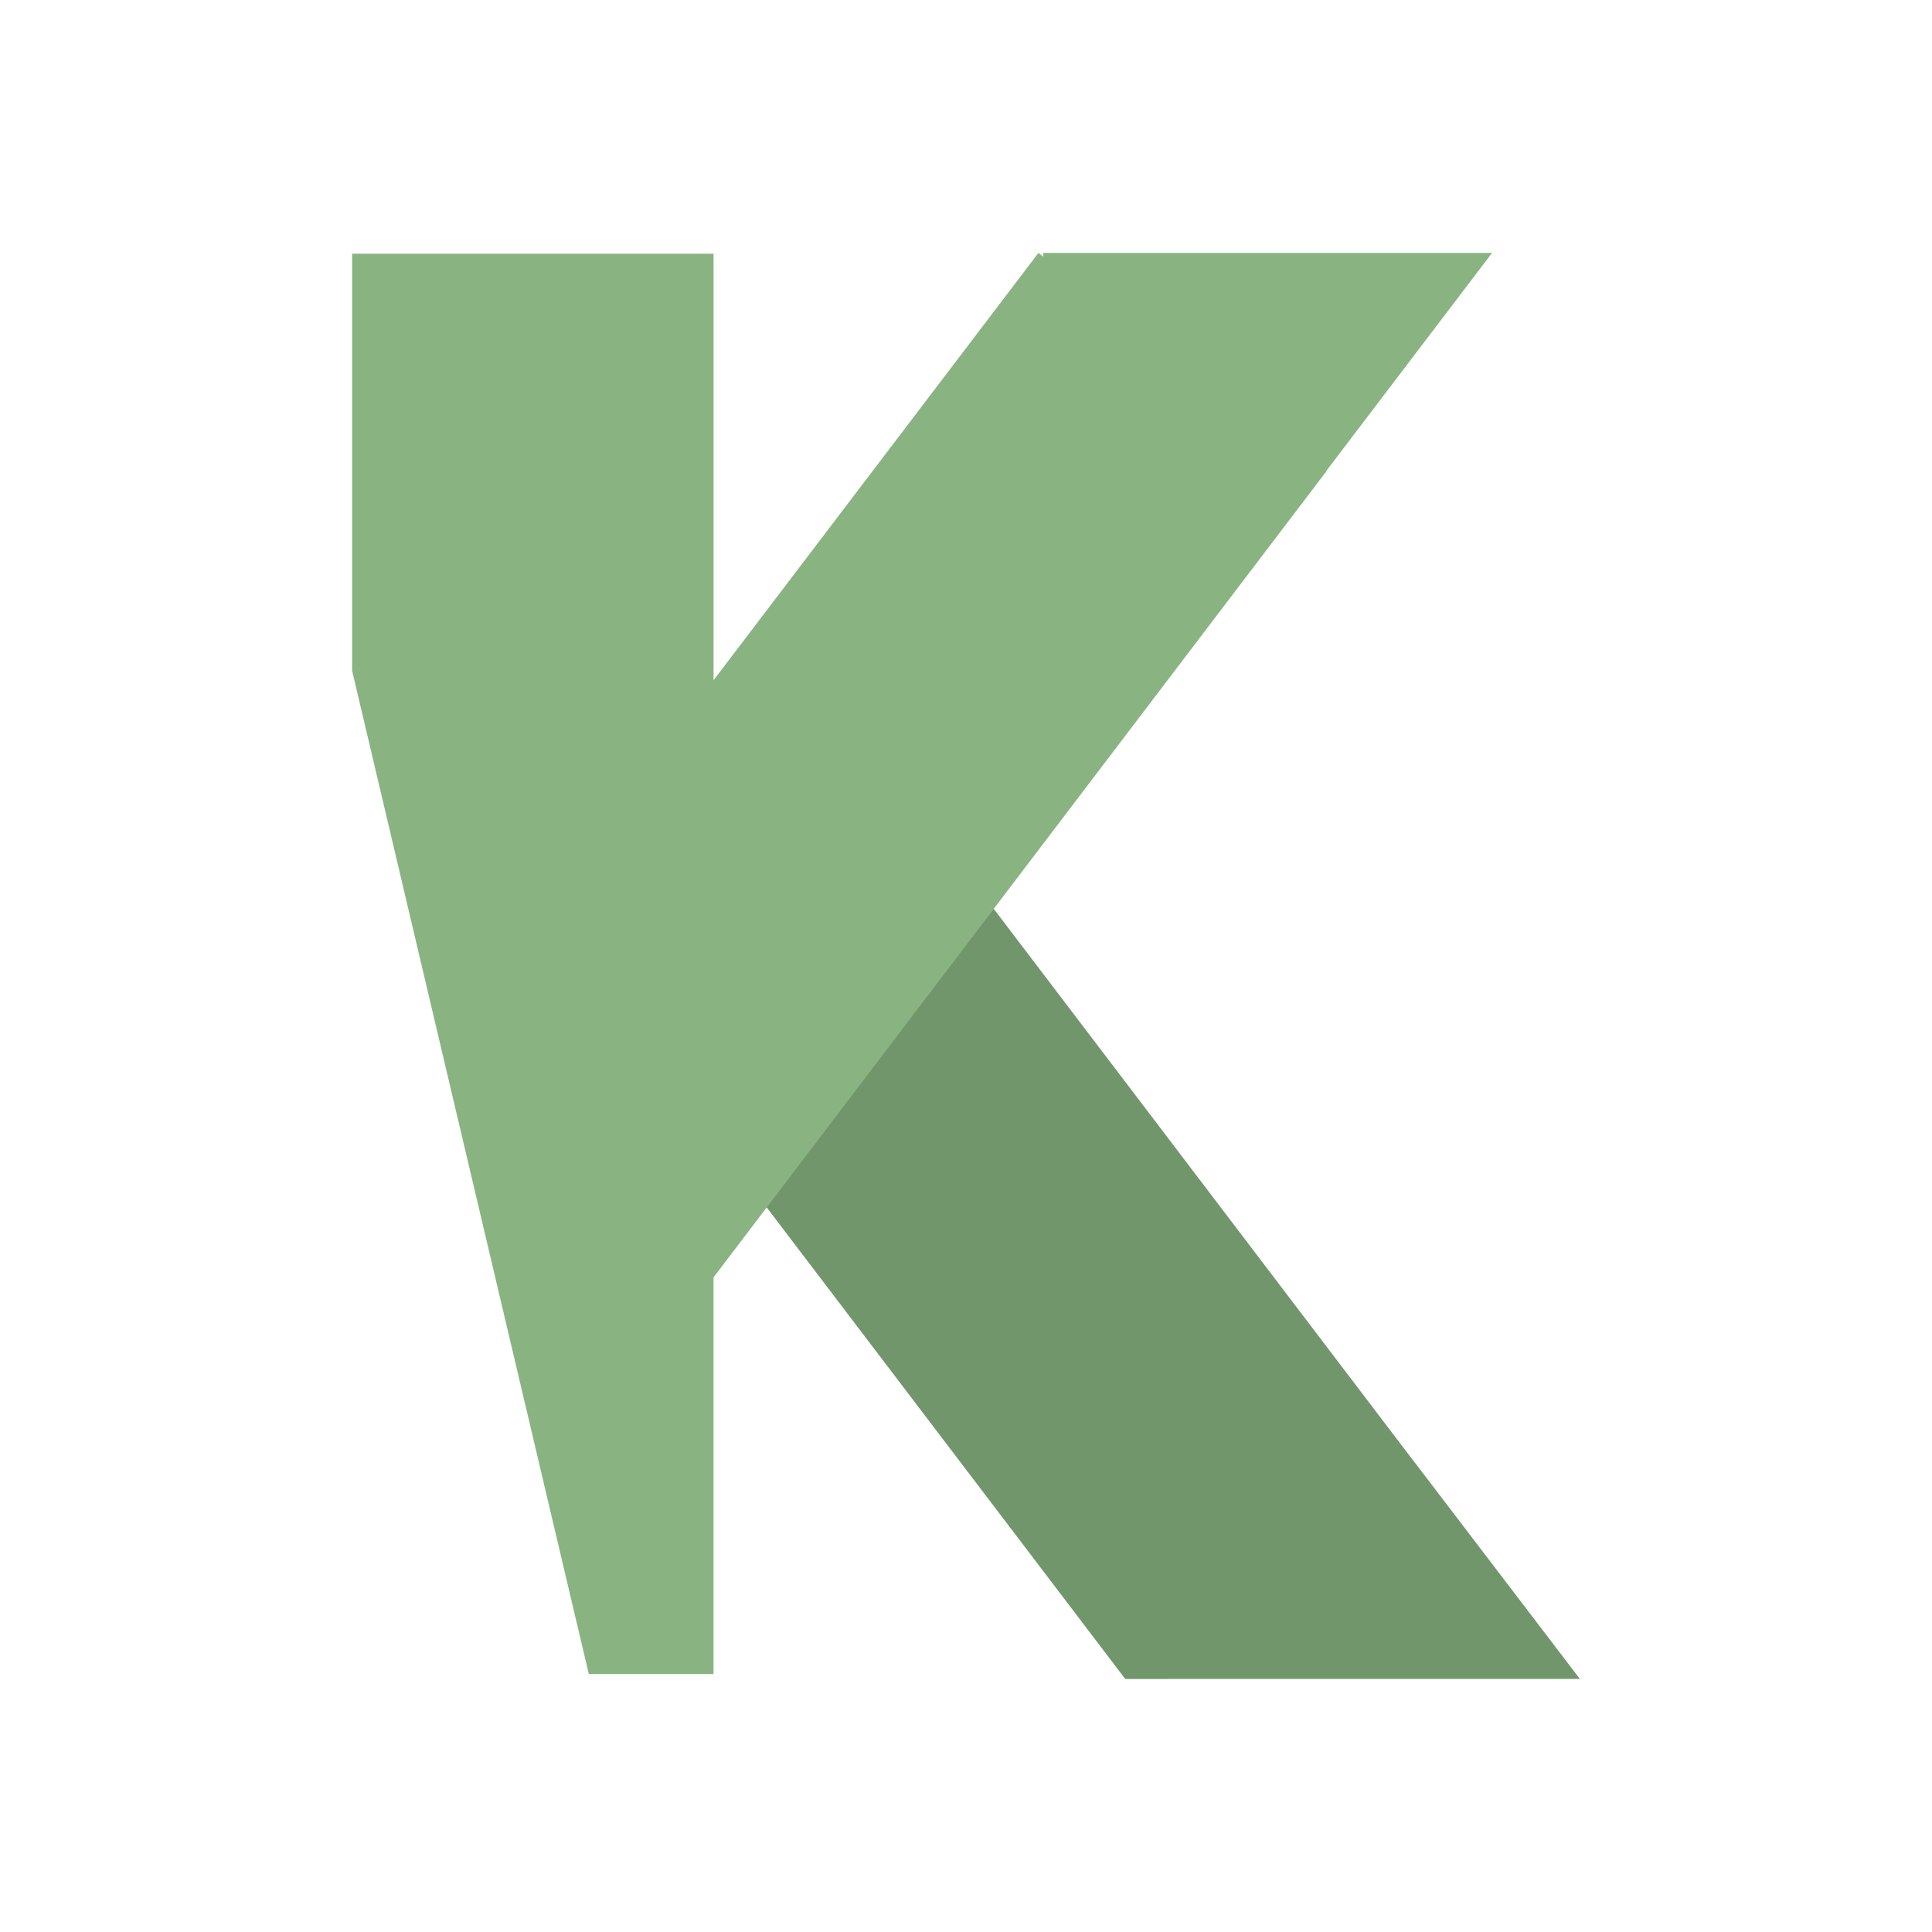
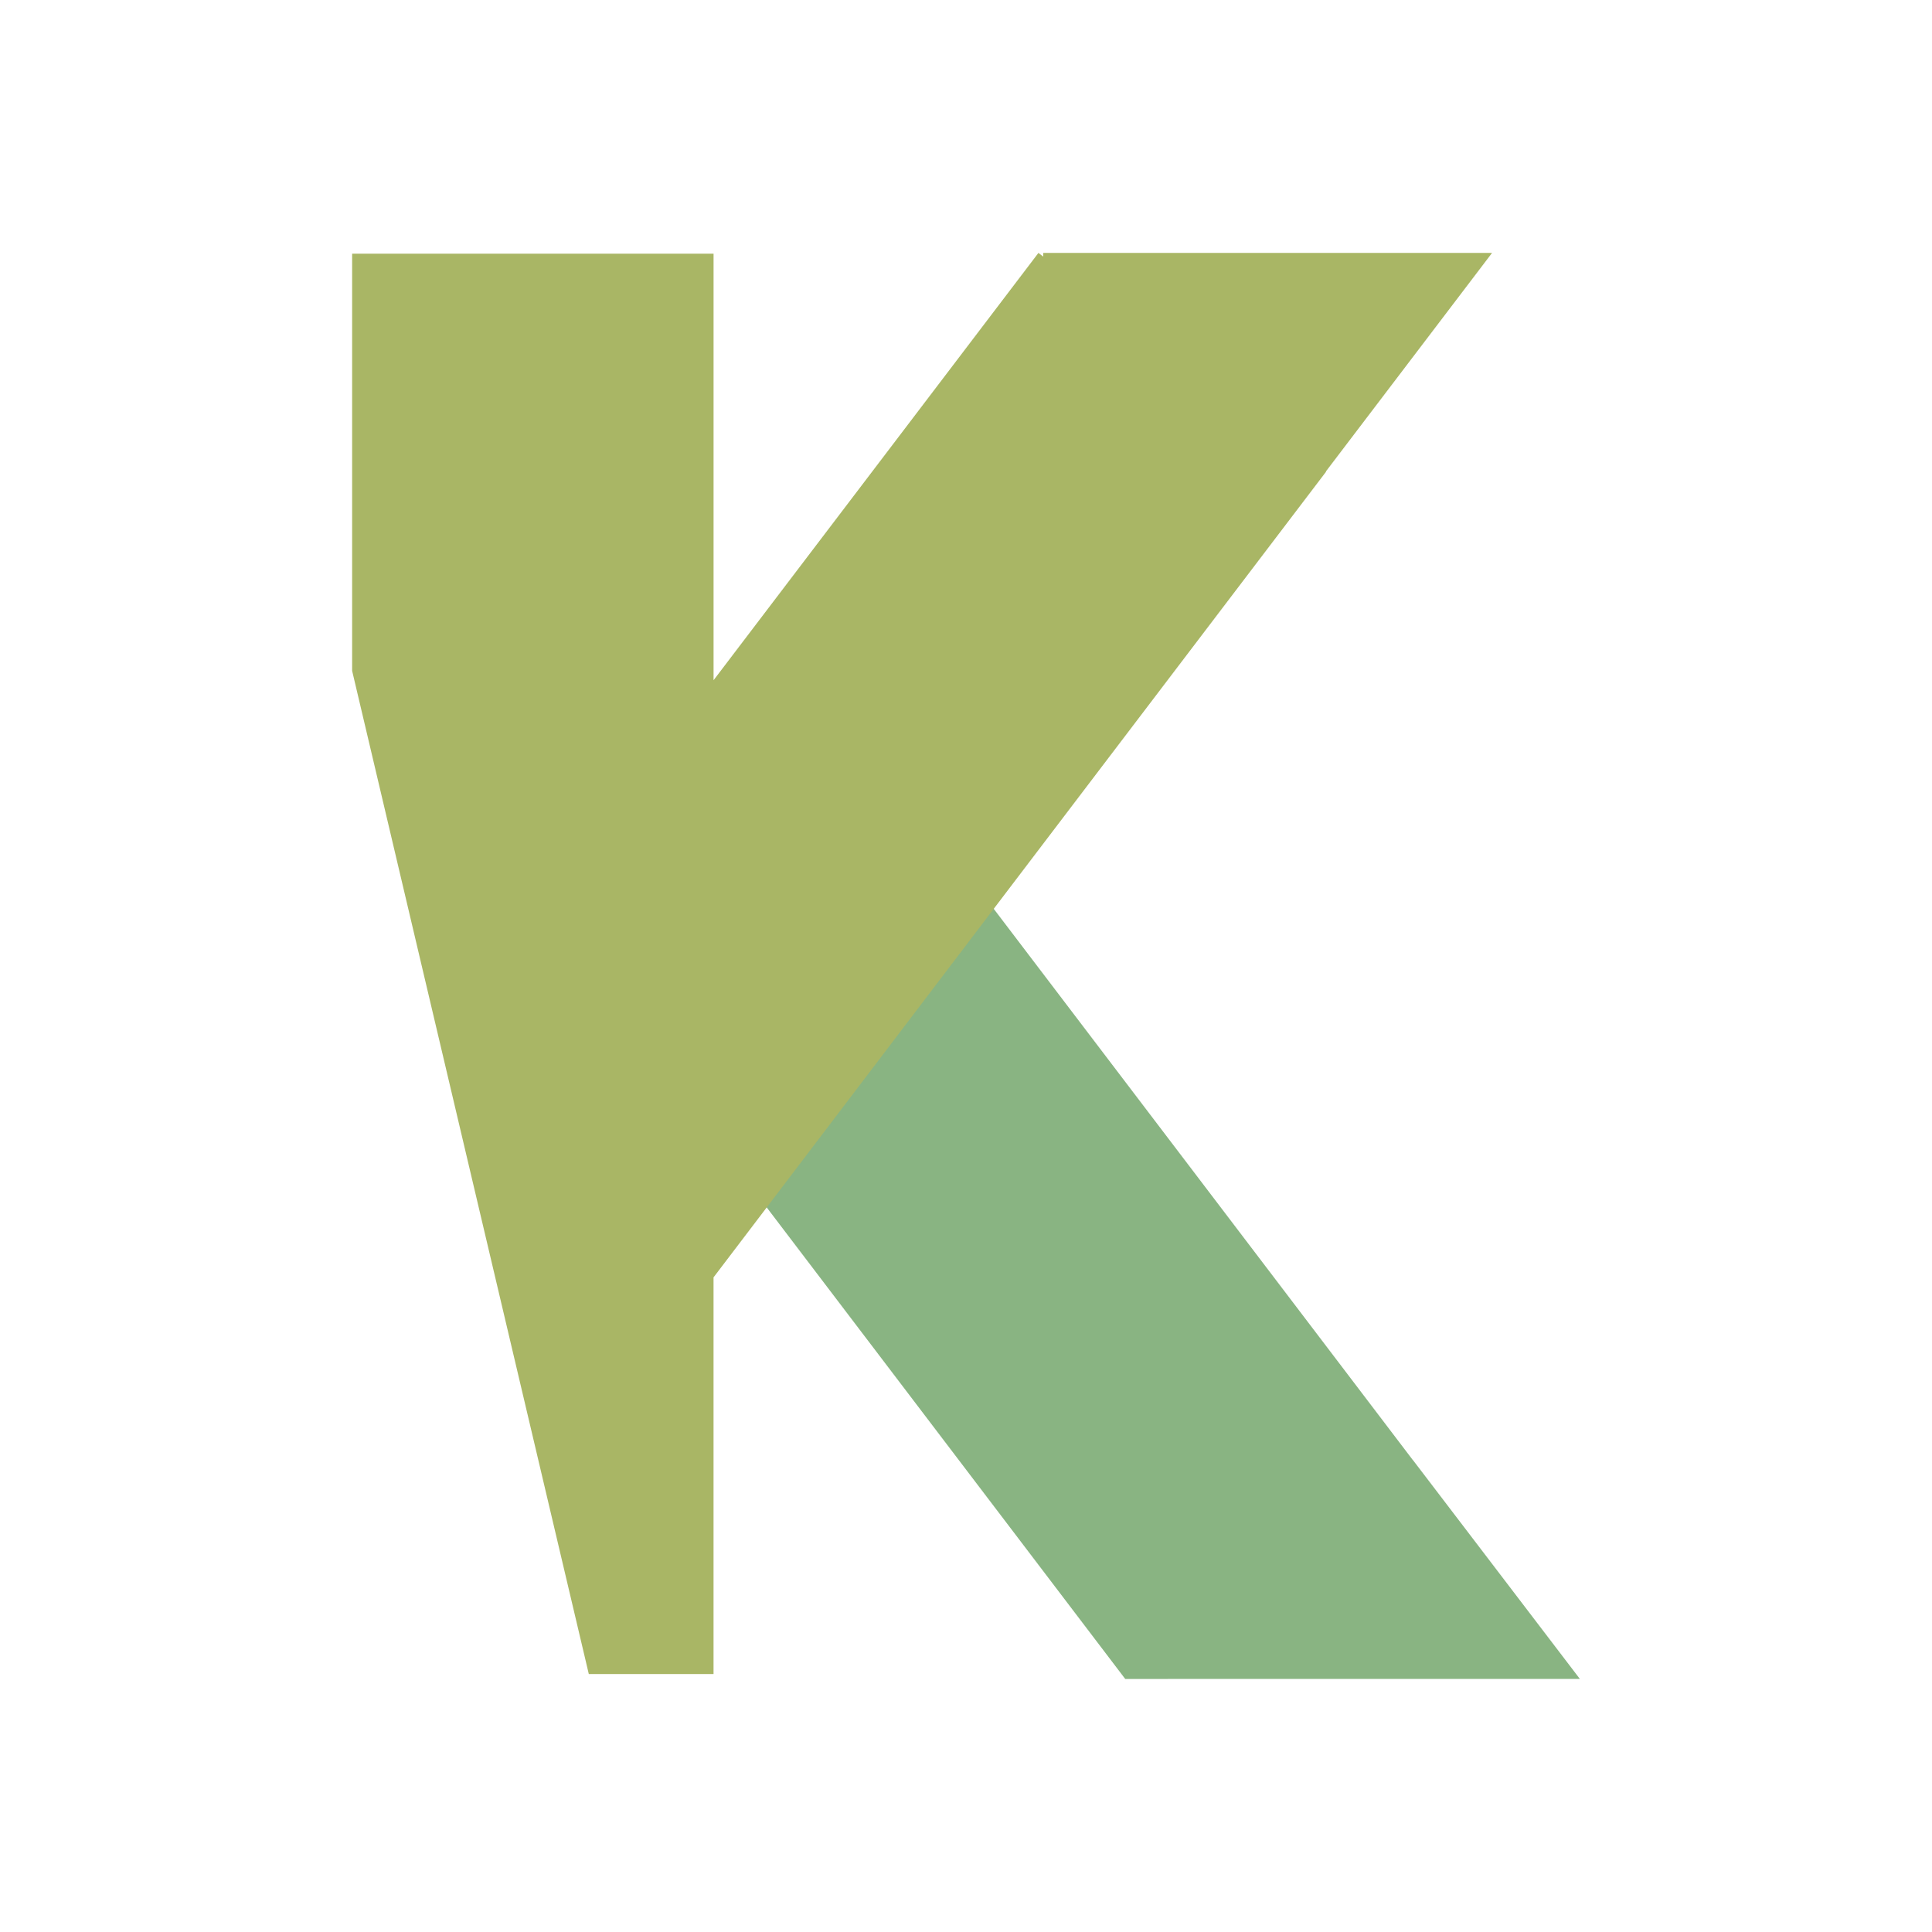
<svg xmlns="http://www.w3.org/2000/svg" version="1.1" viewBox="0 0 64 64">
  <g transform="translate(0,-233)">
    <g transform="translate(-1.2813 .2078)">
-       <path d="m38.556 288.41-20.29-26.686 9.531-7.247 20.29 26.686-0.0 0h.003l5.527 7.246z" fill="#72966c" stroke-width=".173" />
-       <path d="m35.681 241.17-10.762 14.155v-14.13h-11.973v13.818l7.84 33.234h4.132v-13.147l.003.003 20.289-26.686-.008-.006 5.505-7.24h-14.868v.121z" fill="#89b482" stroke-width=".206" />
+       <path d="m38.556 288.41-20.29-26.686 9.531-7.247 20.29 26.686-0.0 0h.003l5.527 7.246z" fill="#89b482" stroke-width=".173" />
+       <path d="m35.681 241.17-10.762 14.155v-14.13h-11.973v13.818l7.84 33.234h4.132v-13.147l.003.003 20.289-26.686-.008-.006 5.505-7.24h-14.868v.121z" fill="#a9b665" stroke-width=".206" />
    </g>
  </g>
</svg>
